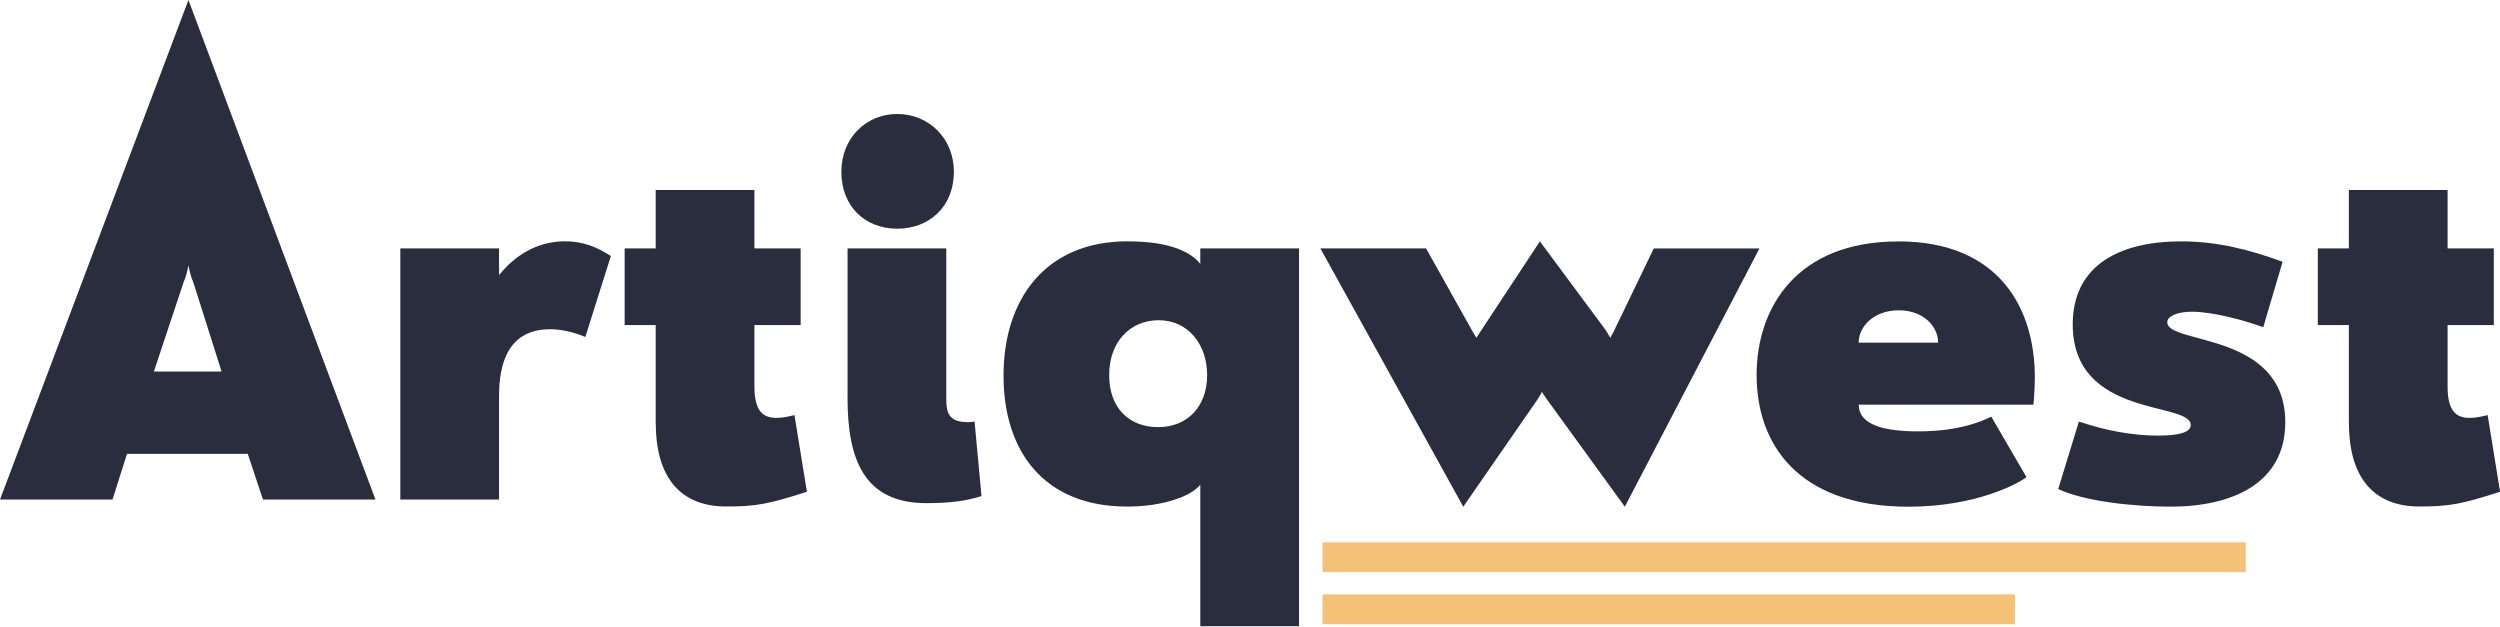
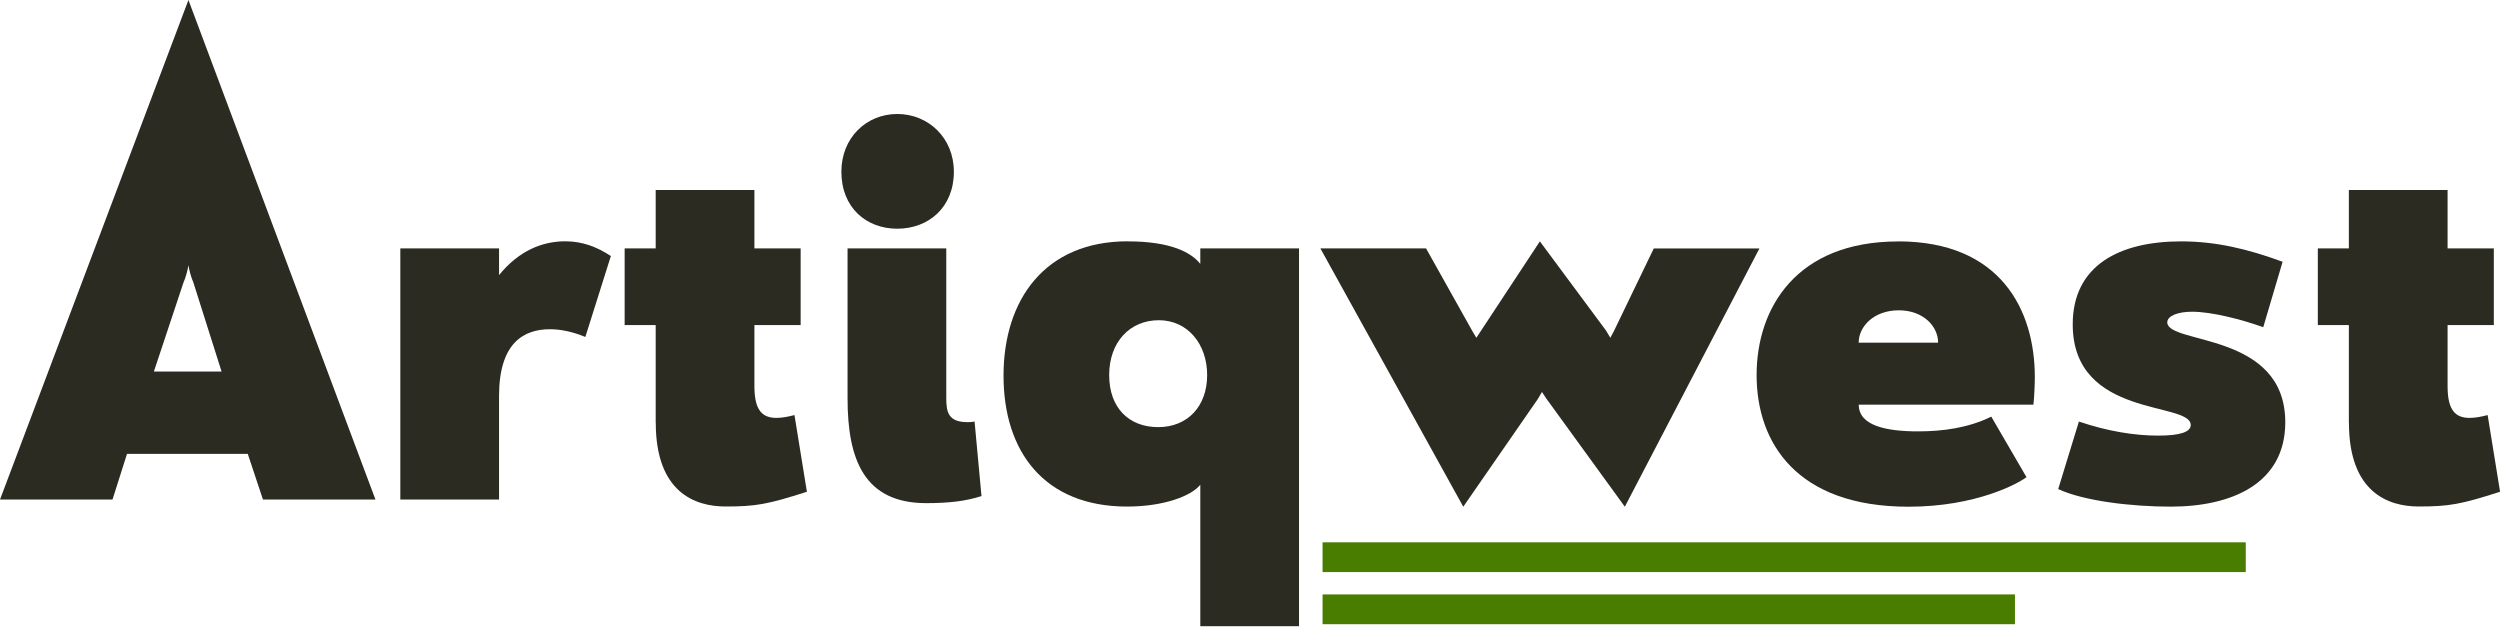
<svg xmlns="http://www.w3.org/2000/svg" id="Layer_2" data-name="Layer 2" viewBox="0 0 335.79 84.12">
  <defs>
    <style>
      .cls-1 {
-         fill: #292d3e;
+         fill: #2b2b22;
      }

      .cls-2 {
-         fill: #f5c177;
+         fill: #497d00;
      }
    </style>
  </defs>
  <g id="Layer_1-2" data-name="Layer 1">
    <g>
      <g>
        <path class="cls-1" d="M33.28,60.96h-16.22l-1.95,6.14H0L25.31,0l25.12,67.1h-15.11l-2.04-6.14ZM20.67,49.9h9.09l-3.8-12c-.28-.57-.56-1.7-.65-2.27-.09.57-.37,1.7-.65,2.27l-3.99,12Z" />
        <path class="cls-1" d="M67.03,67.1h-13.26v-33.74h13.26v3.59c2.69-3.31,5.84-4.54,8.9-4.54,2.32,0,4.26.76,6.12,1.98l-3.43,10.87c-1.58-.66-3.25-1.04-4.73-1.04-3.52,0-6.86,1.8-6.86,8.98v13.89Z" />
        <path class="cls-1" d="M88.07,56.8v-13.14h-4.17v-10.3h4.17v-7.84h13.26v7.84h6.21v10.3h-6.21v8.22c0,3.31,1.11,4.25,2.97,4.25.83,0,1.67-.19,2.41-.38l1.67,10.3c-5.29,1.7-6.86,1.98-10.94,1.98s-9.36-1.89-9.36-11.25Z" />
        <path class="cls-1" d="M128.12,23.06c0,4.82-3.43,7.66-7.6,7.66s-7.51-2.83-7.51-7.66c0-4.54,3.34-7.75,7.51-7.75s7.6,3.21,7.6,7.75ZM113.84,33.36h13.26v20.13c0,1.89.28,3.21,2.87,3.21.28,0,.56,0,.93-.09l.93,10.02c-2.04.66-4.26.95-7.42.95-8.34,0-10.57-5.86-10.57-14.08v-20.13Z" />
        <path class="cls-1" d="M151.48,32.42c5.84,0,8.53,1.51,9.74,3.02v-2.08h13.26v50.75h-13.26v-19c-1.21,1.51-4.91,2.93-9.83,2.93-11.12,0-16.6-7.37-16.6-17.58s5.56-18.05,16.69-18.05ZM155.56,57.37c3.99,0,6.58-2.84,6.58-6.99s-2.6-7.37-6.49-7.37-6.67,2.93-6.67,7.37,2.69,6.99,6.58,6.99Z" />
        <path class="cls-1" d="M177.35,33.36h14.19l6.3,11.25.46.76.56-.85,7.97-12.1,8.9,12,.56.95.46-.85,5.38-11.15h14.19l-18.08,34.69-10.57-14.56-.56-.85-.56.95-10.01,14.46-19.19-34.69Z" />
        <path class="cls-1" d="M254.95,32.42c13.72,0,18.36,9.17,18.36,18.24,0,1.04-.09,2.84-.19,3.69h-23.46c0,2.84,3.71,3.59,7.97,3.59,3.34,0,6.77-.47,9.83-1.98l4.73,8.13c-1.11.85-6.77,3.97-15.85,3.97-15.02,0-20.4-8.6-20.4-17.67s5.38-17.96,19.01-17.96ZM249.66,46.03h10.66c0-2.17-1.95-4.35-5.29-4.35s-5.38,2.17-5.38,4.35Z" />
        <path class="cls-1" d="M291.1,43.29c0,3.02,15.85,1.23,15.85,13.42,0,8.22-7.14,11.34-15.39,11.34-5.28,0-11.68-.76-15.11-2.36l2.78-9.07c3.89,1.32,7.51,1.89,10.66,1.89,2.87,0,4.36-.47,4.36-1.42,0-3.21-15.85-.85-15.85-13.52,0-7.94,6.3-11.15,14.56-11.15,4.73,0,8.99,1.04,13.63,2.74l-2.6,8.79c-2.87-1.04-6.95-2.08-9.55-2.08-1.95,0-3.34.57-3.34,1.42Z" />
        <path class="cls-1" d="M315.49,56.8v-13.14h-4.17v-10.3h4.17v-7.84h13.26v7.84h6.21v10.3h-6.21v8.22c0,3.31,1.11,4.25,2.97,4.25.83,0,1.67-.19,2.41-.38l1.67,10.3c-5.28,1.7-6.86,1.98-10.94,1.98s-9.36-1.89-9.36-11.25Z" />
      </g>
      <rect class="cls-2" x="177.64" y="72.84" width="124" height="4" />
      <rect class="cls-2" x="177.64" y="79.84" width="93" height="4" />
    </g>
  </g>
</svg>
